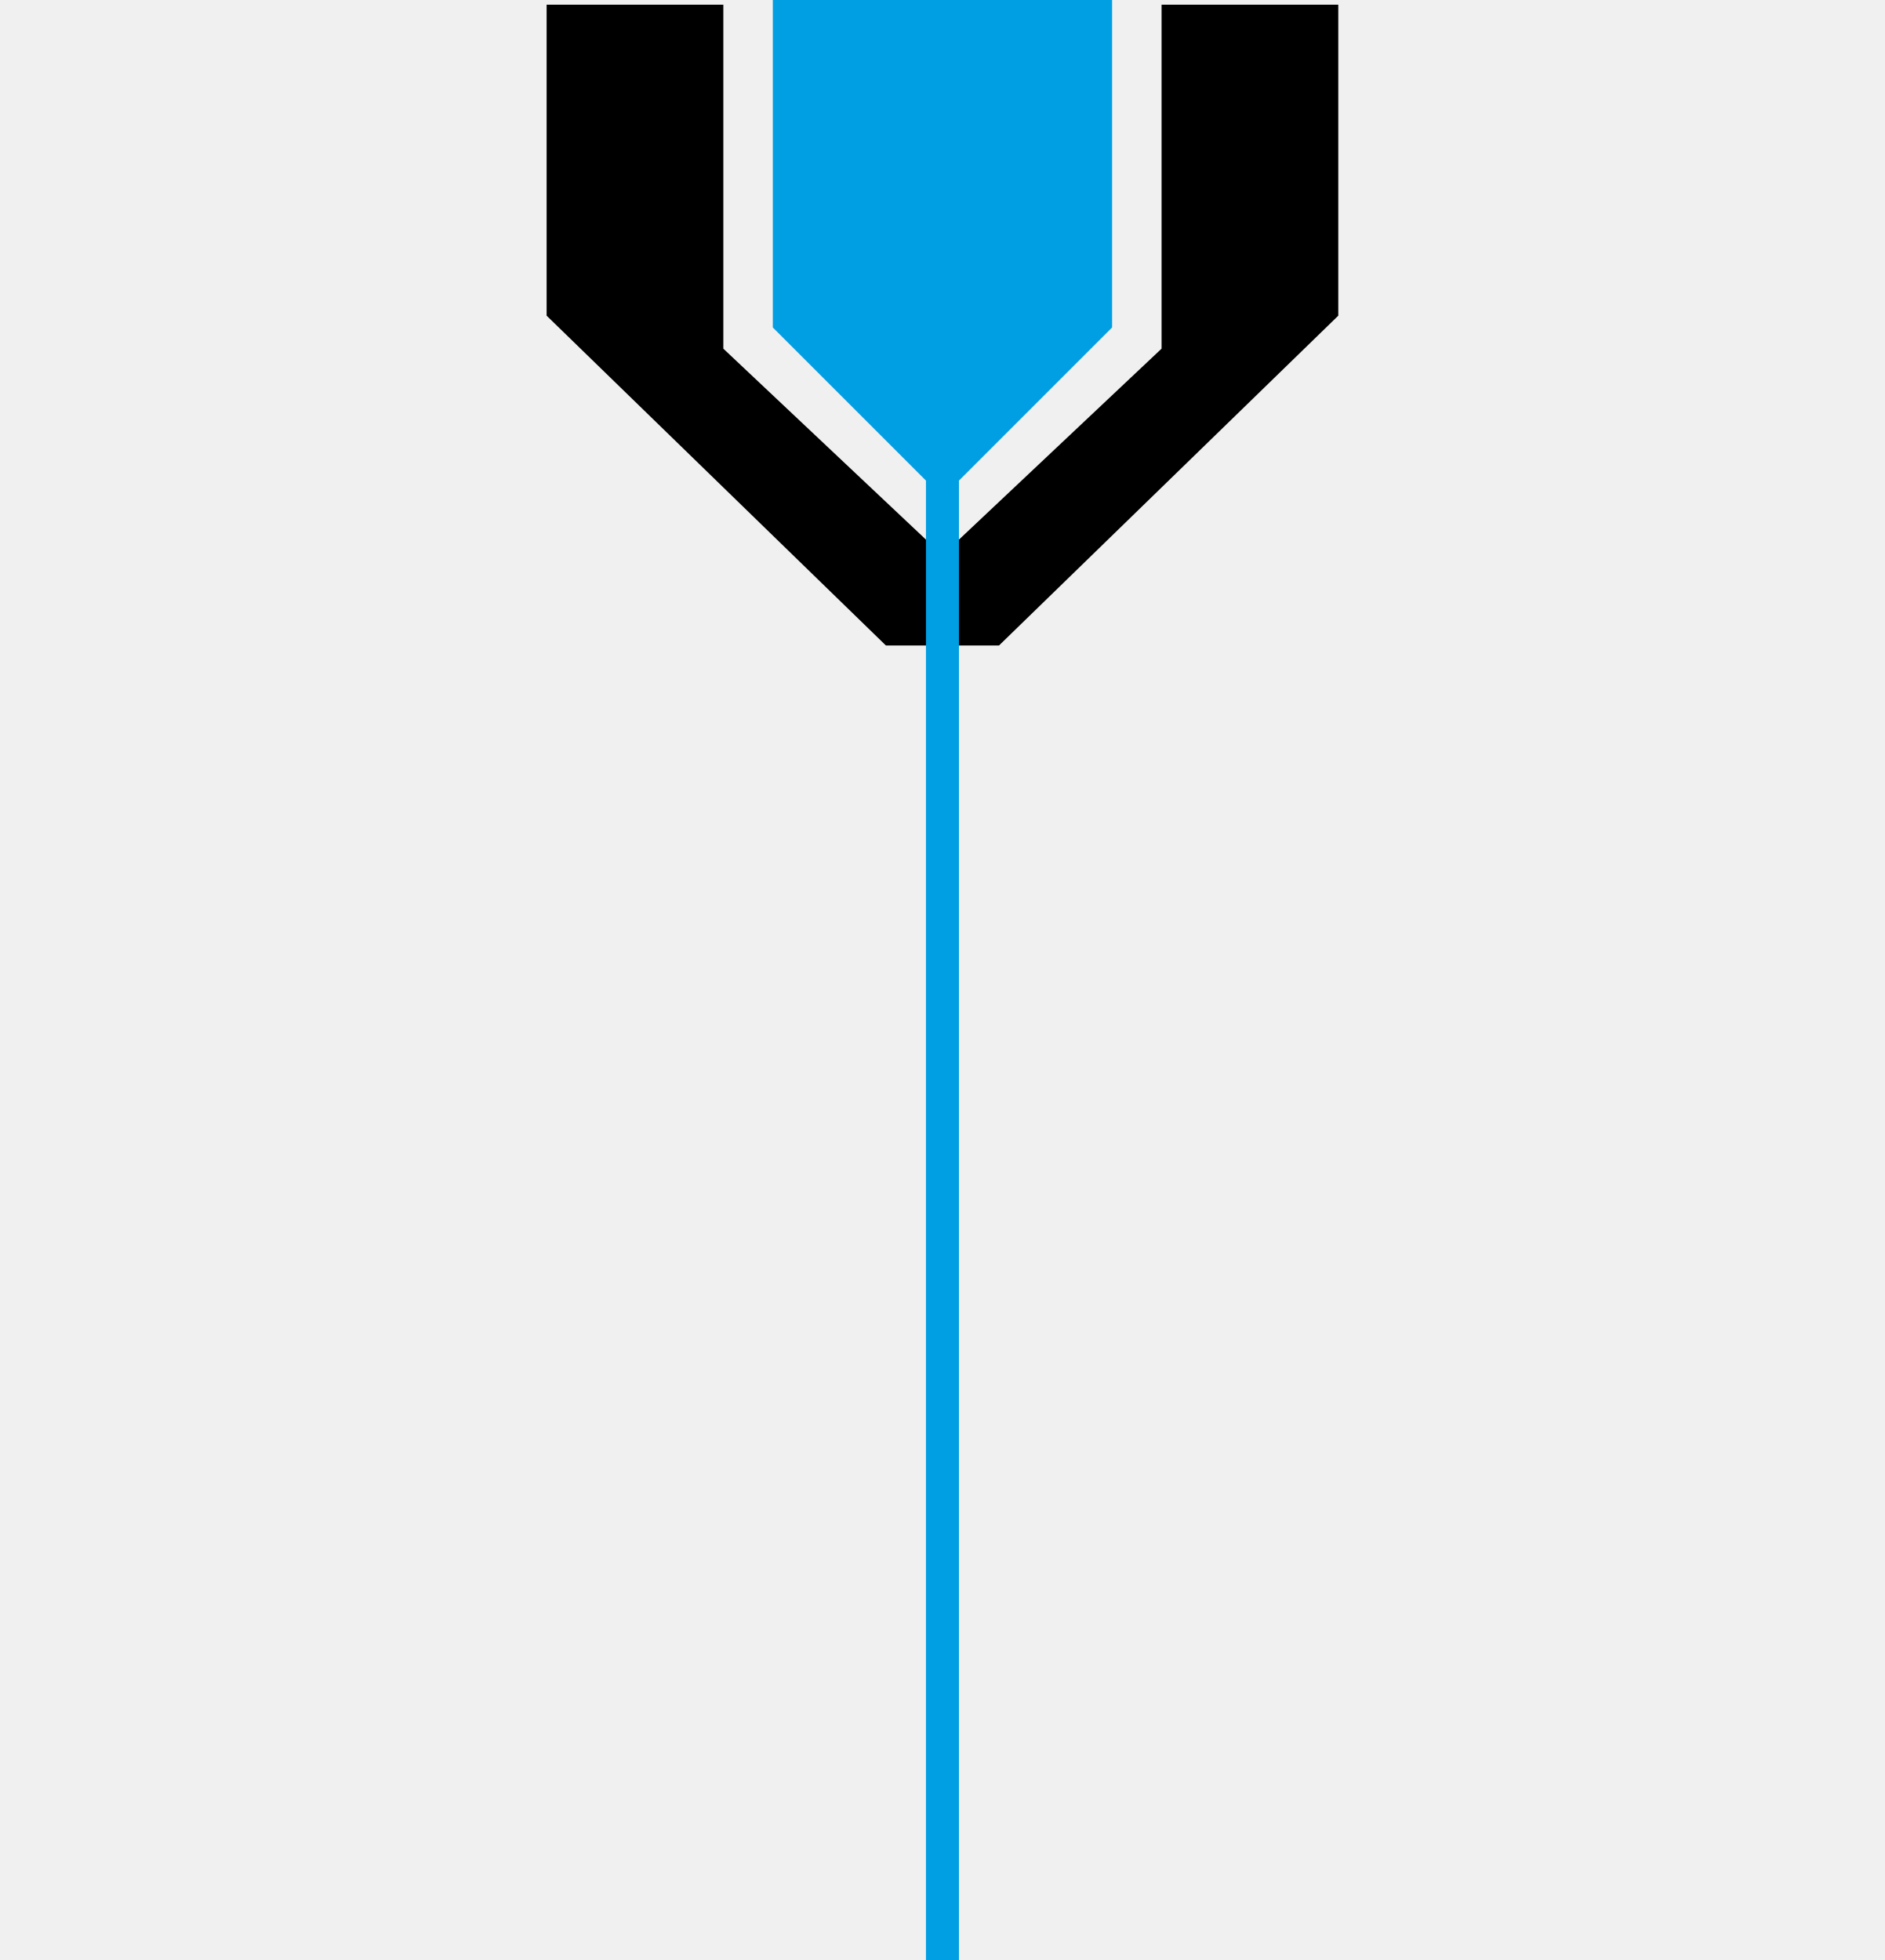
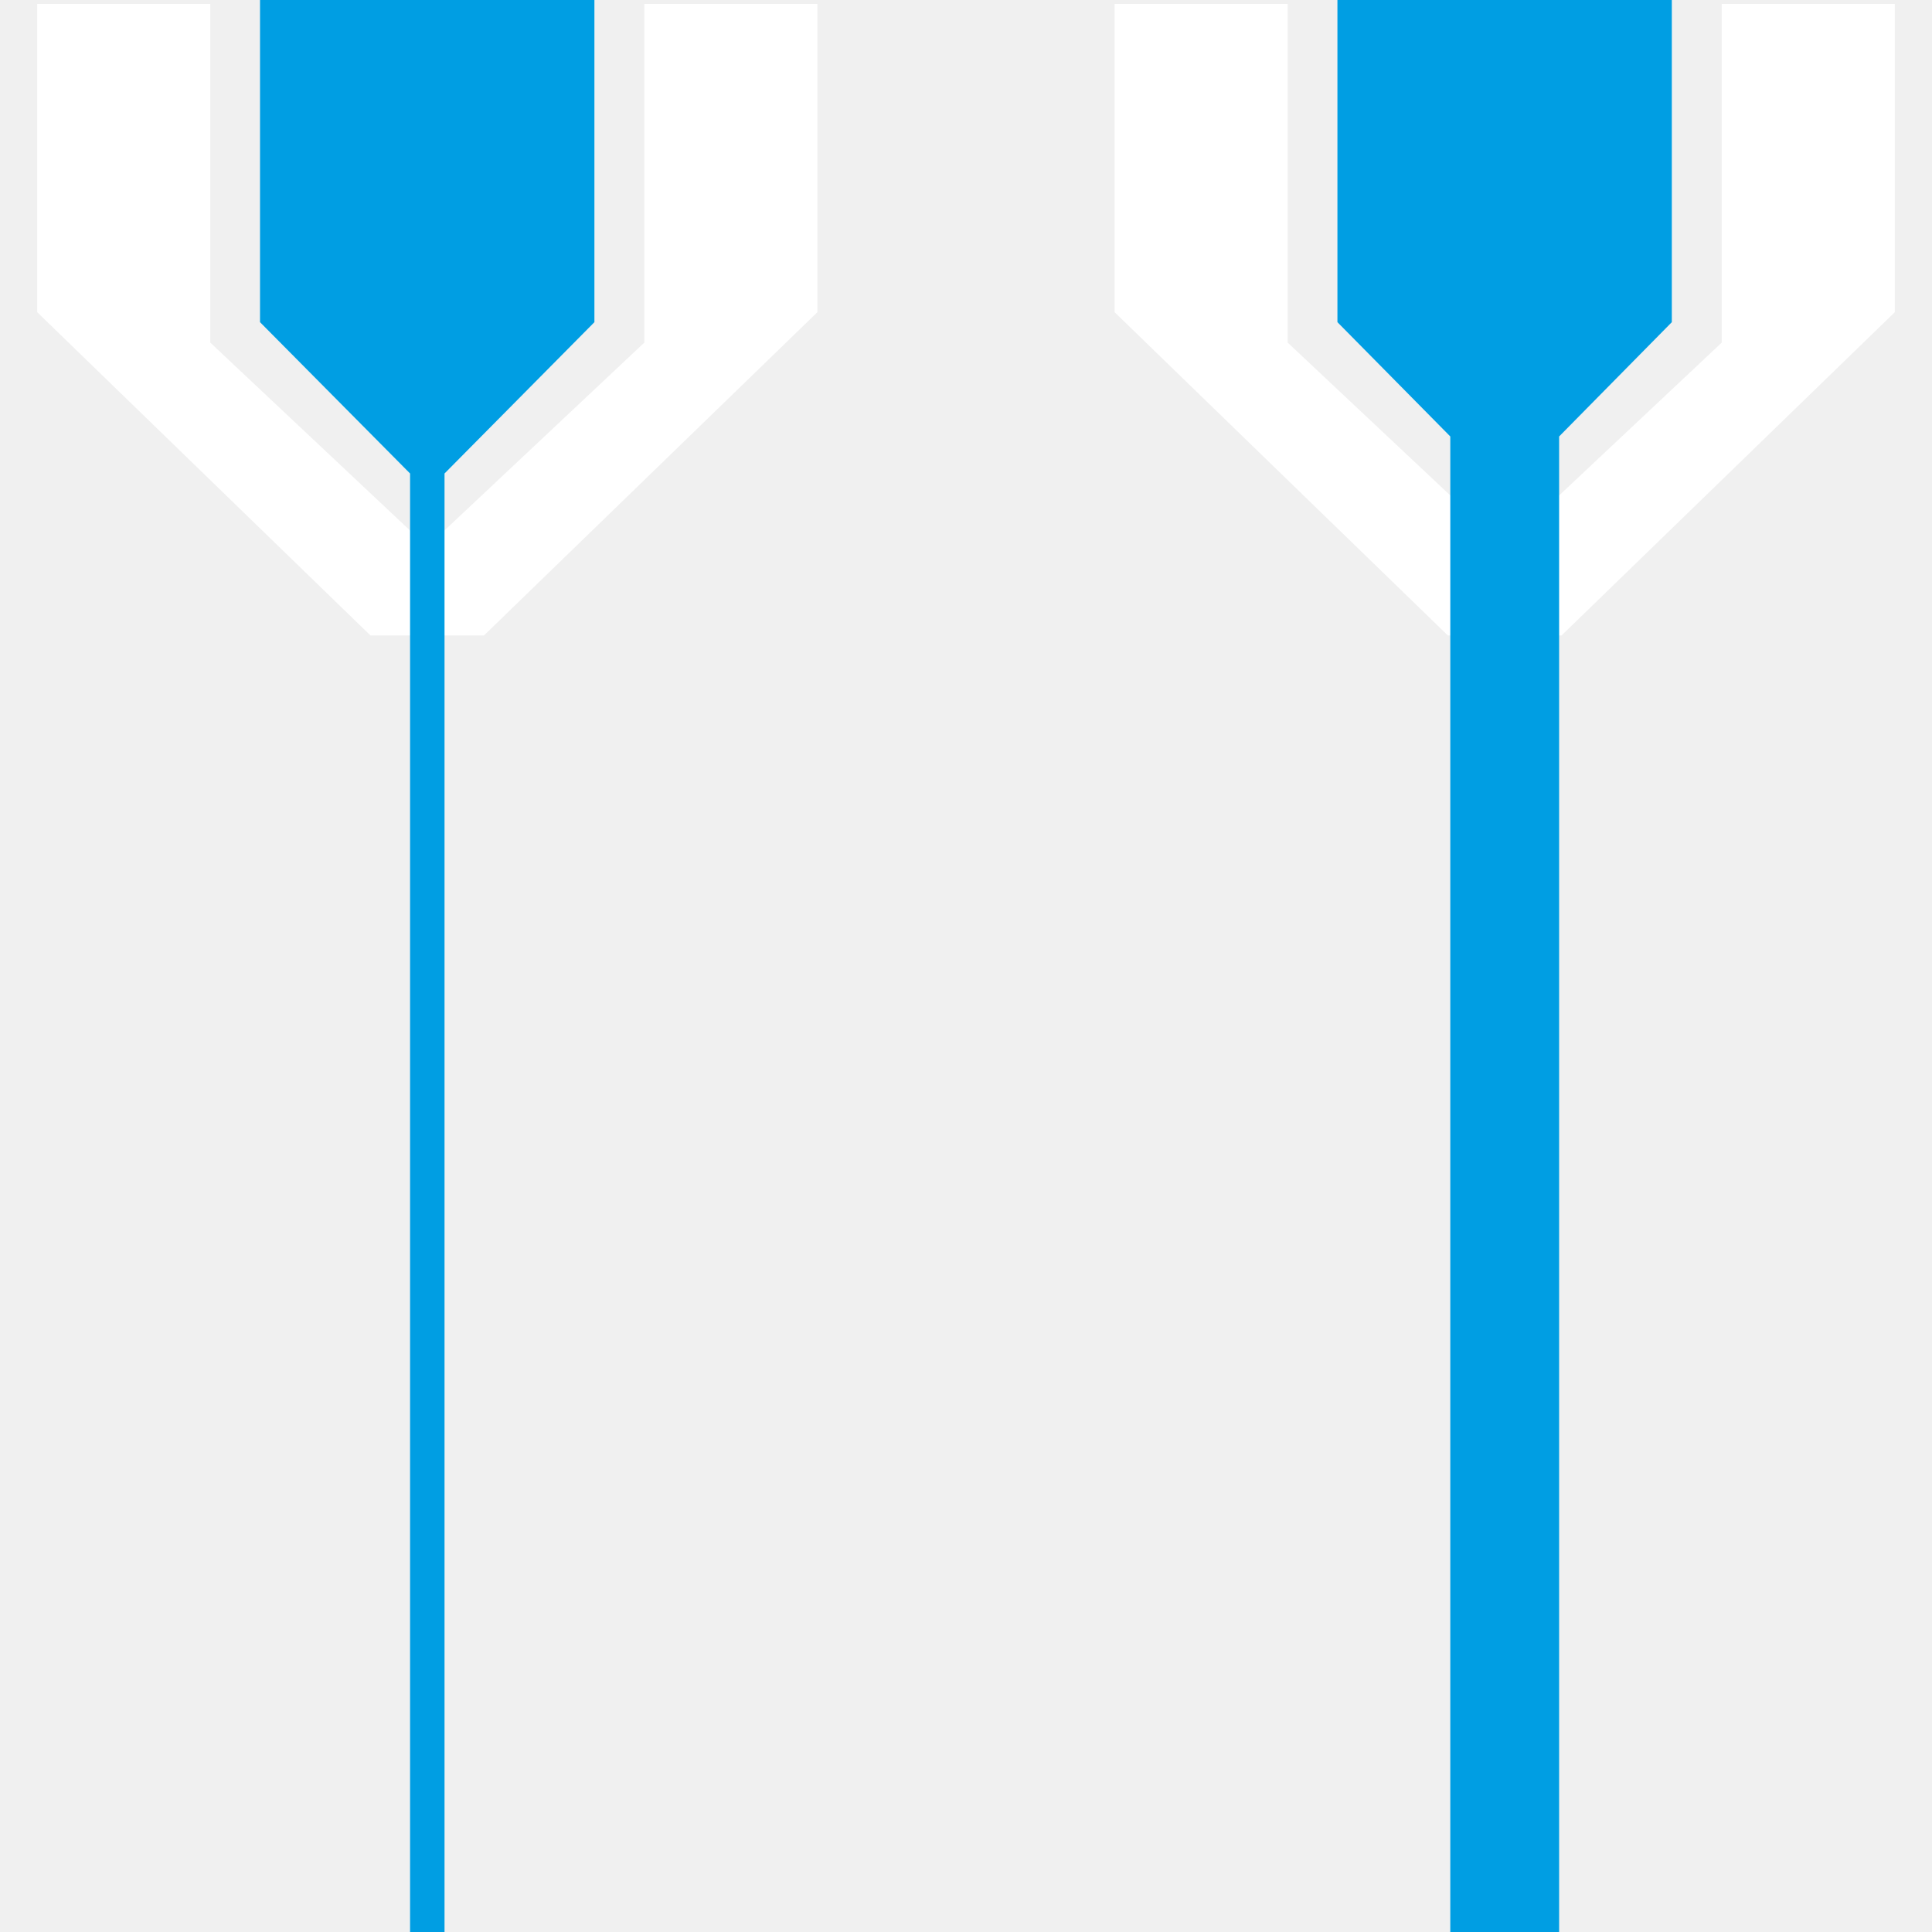
- <svg xmlns="http://www.w3.org/2000/svg" width="21.167mm" height="22.013mm" viewBox="0 0 21.167 22.013" version="1.1" id="svg7088">
-   <defs id="defs7082" />
-   <g id="layer1" transform="translate(-93.7381,-87.17786)">
-     <g transform="matrix(0.2645833,0,0,0.2645833,83.15476,60.71952)" id="g1704">
-       <g id="g1690" transform="translate(-23.2)">
-         <g id="g1688">
-           <polygon class="st18" points="103.8,123 112.5,114.8 112.5,100.2 120,100.2 120,113.4 105.6,127.4 103.8,127.4 " id="polygon1684" />
-           <polygon class="st18" points="102.6,123 93.9,114.8 93.9,100.2 86.4,100.2 86.4,113.4 100.8,127.4 102.6,127.4 " id="polygon1686" />
-         </g>
-       </g>
-       <polygon class="st3" points="96,100 110.4,100 110.4,113.9 103.9,120.4 103.9,183.2 102.5,183.2 102.5,120.4 96,113.9 " id="polygon1700" style="fill:#009ee3;fill-opacity:1" transform="translate(-23.2)" />
-     </g>
-   </g>
+ <svg xmlns="http://www.w3.org/2000/svg" id="Layer_1" data-name="Layer 1" viewBox="0 0 120 120">
+   <defs>
+     <style>.cls-1{fill:#fff;}.cls-2{fill:#009ee3;}</style>
+   </defs>
+   <polygon class="cls-1" points="13.06 0.24 2.31 0.24 2.31 19.39 2.31 19.39 2.31 19.39 23.01 39.47 25.68 39.47 25.68 33.15 13.06 21.28 13.06 0.24" />
+   <polygon class="cls-1" points="40.02 0.24 50.77 0.24 50.77 19.39 50.77 19.39 50.77 19.39 30.06 39.47 27.39 39.47 27.39 33.15 40.02 21.28 40.02 0.24" />
+   <polygon class="cls-1" points="79.98 0.24 69.23 0.24 69.23 19.39 69.23 19.39 69.23 19.39 89.93 39.47 92.61 39.47 92.61 33.15 79.98 21.28 79.98 0.24" />
+   <polygon class="cls-1" points="106.94 0.24 117.69 0.24 117.69 19.39 117.69 19.39 117.69 19.39 96.99 39.47 94.31 39.47 94.31 33.15 106.94 21.28 106.94 0.24" />
+   <polygon class="cls-2" points="16.15 0 16.15 20.01 25.47 29.41 25.47 120 27.61 120 27.61 29.41 36.92 20.01 36.92 0 16.15 0" />
+   <polygon class="cls-2" points="90.08 120 96.84 120 96.84 27.11 103.84 20.01 103.84 0 83.07 0 83.07 20.01 90.08 27.11 90.08 120" />
</svg>
